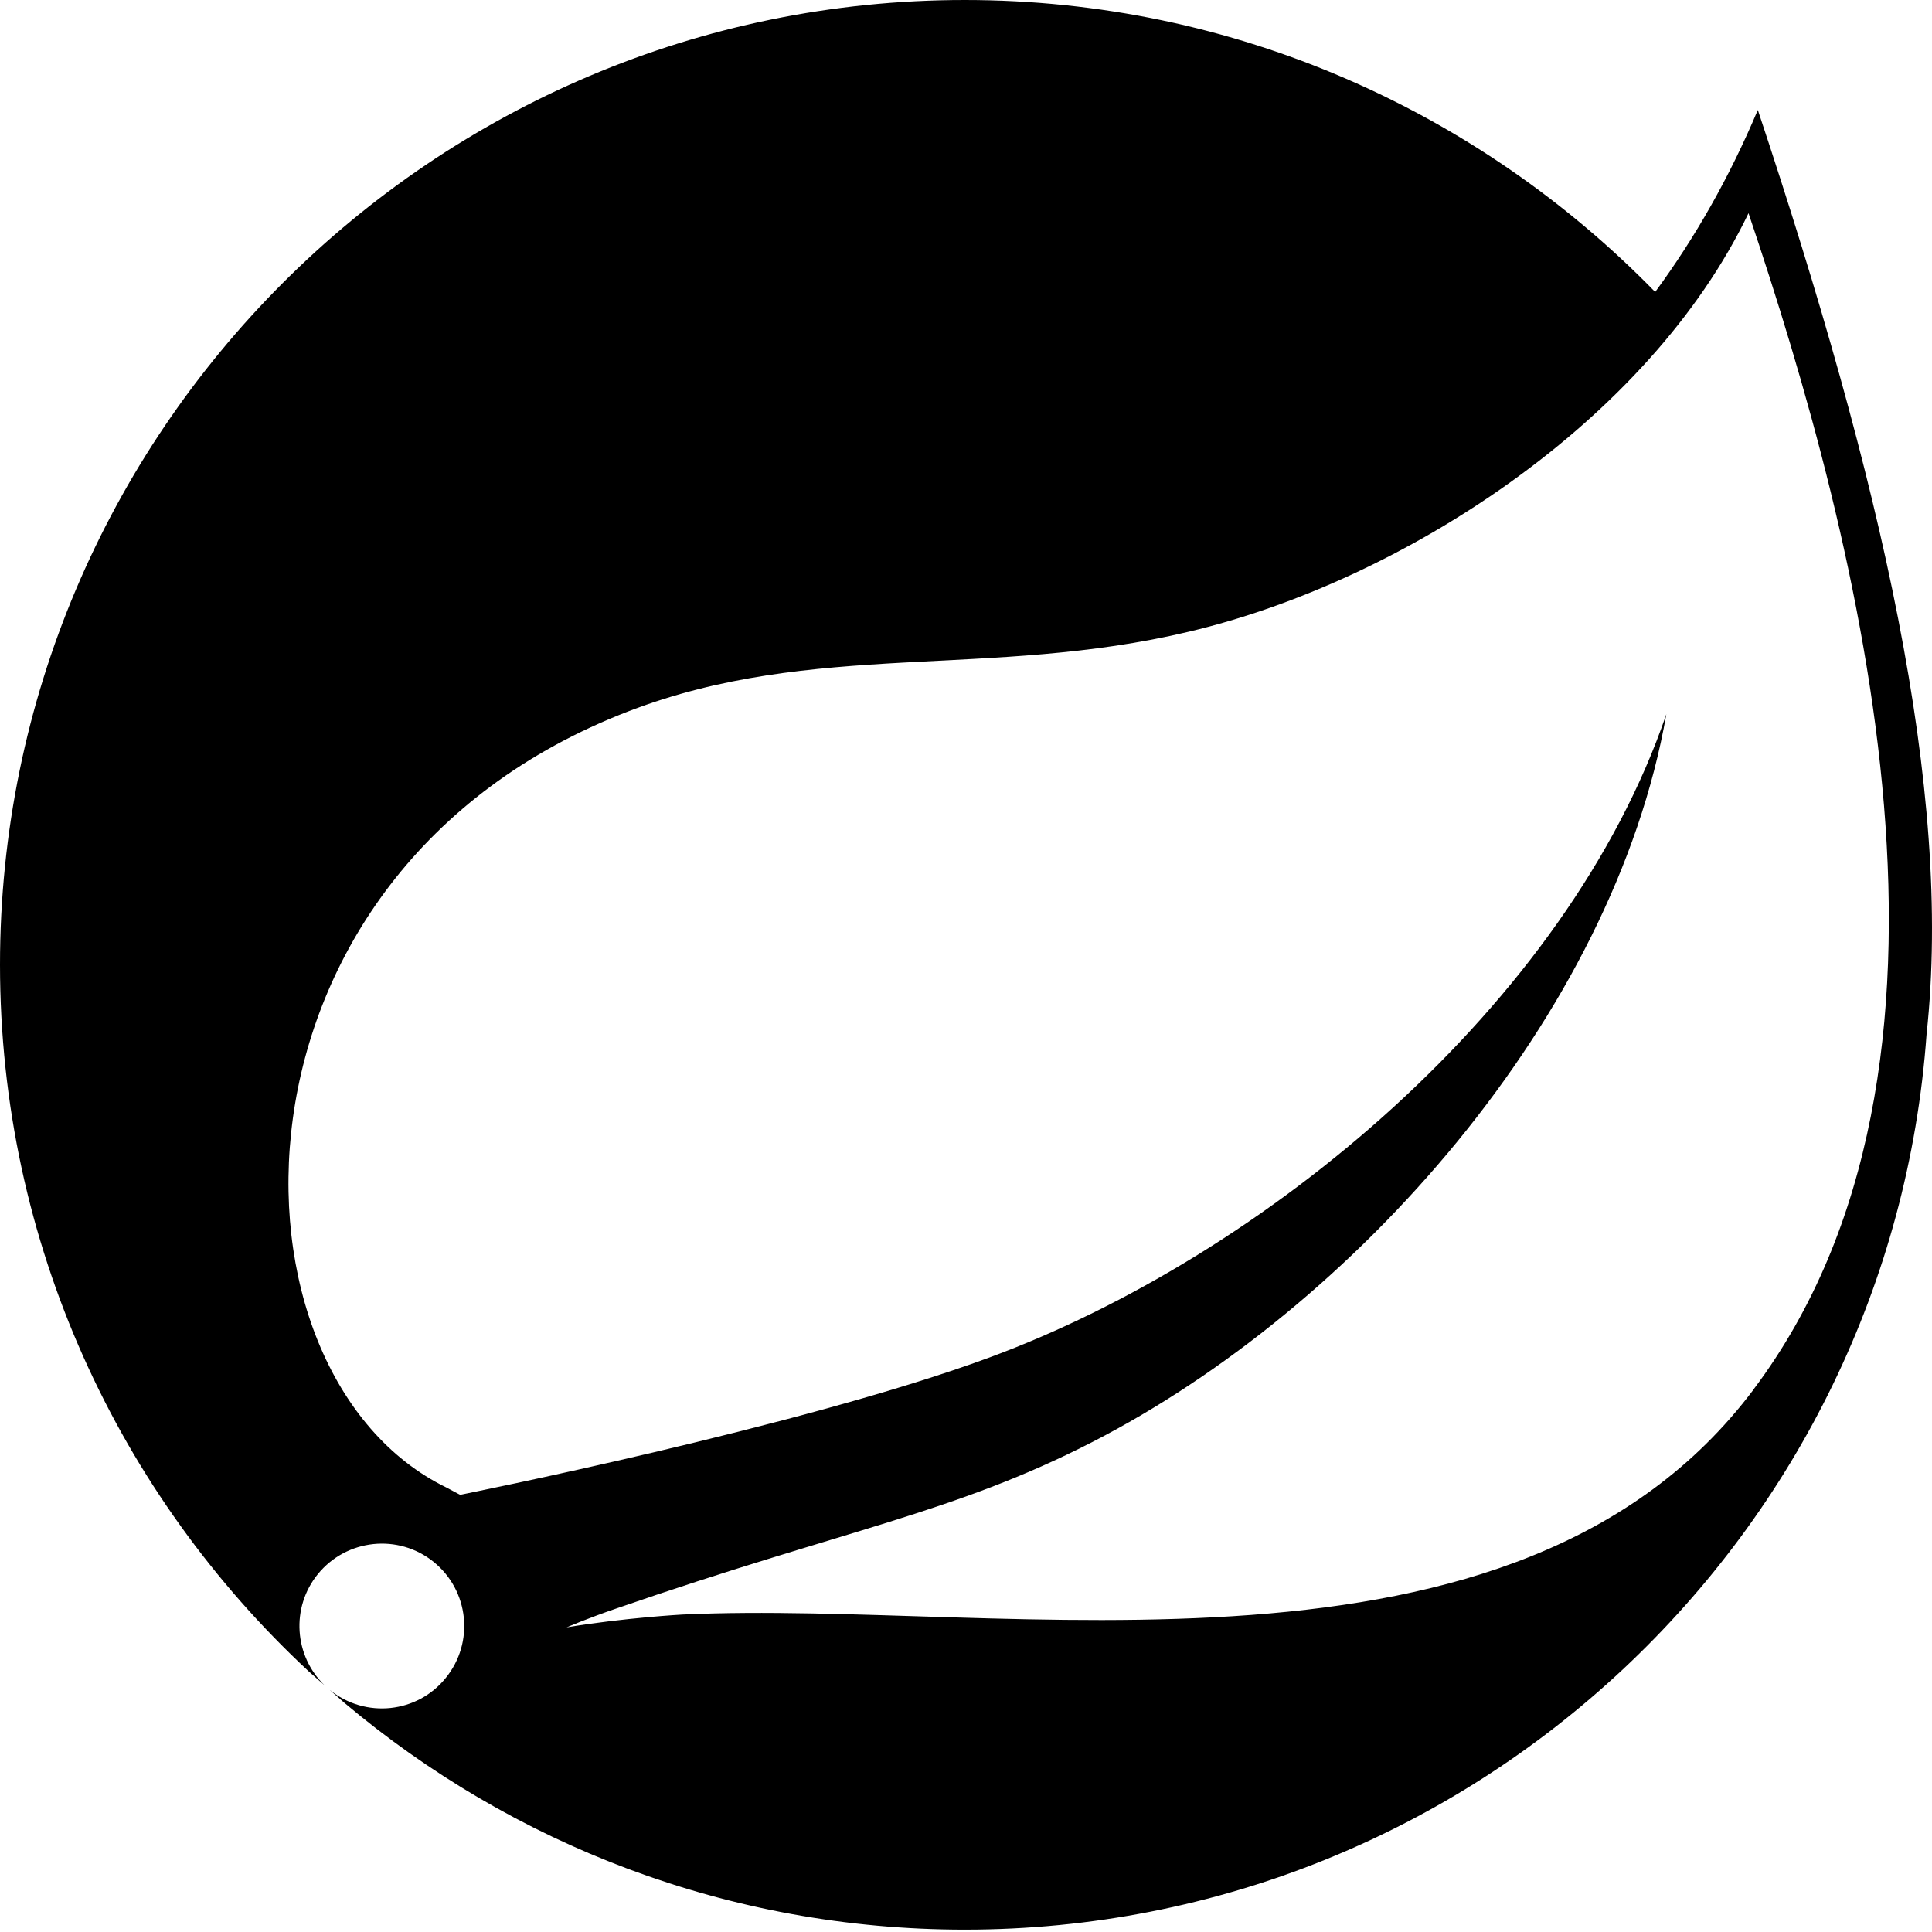
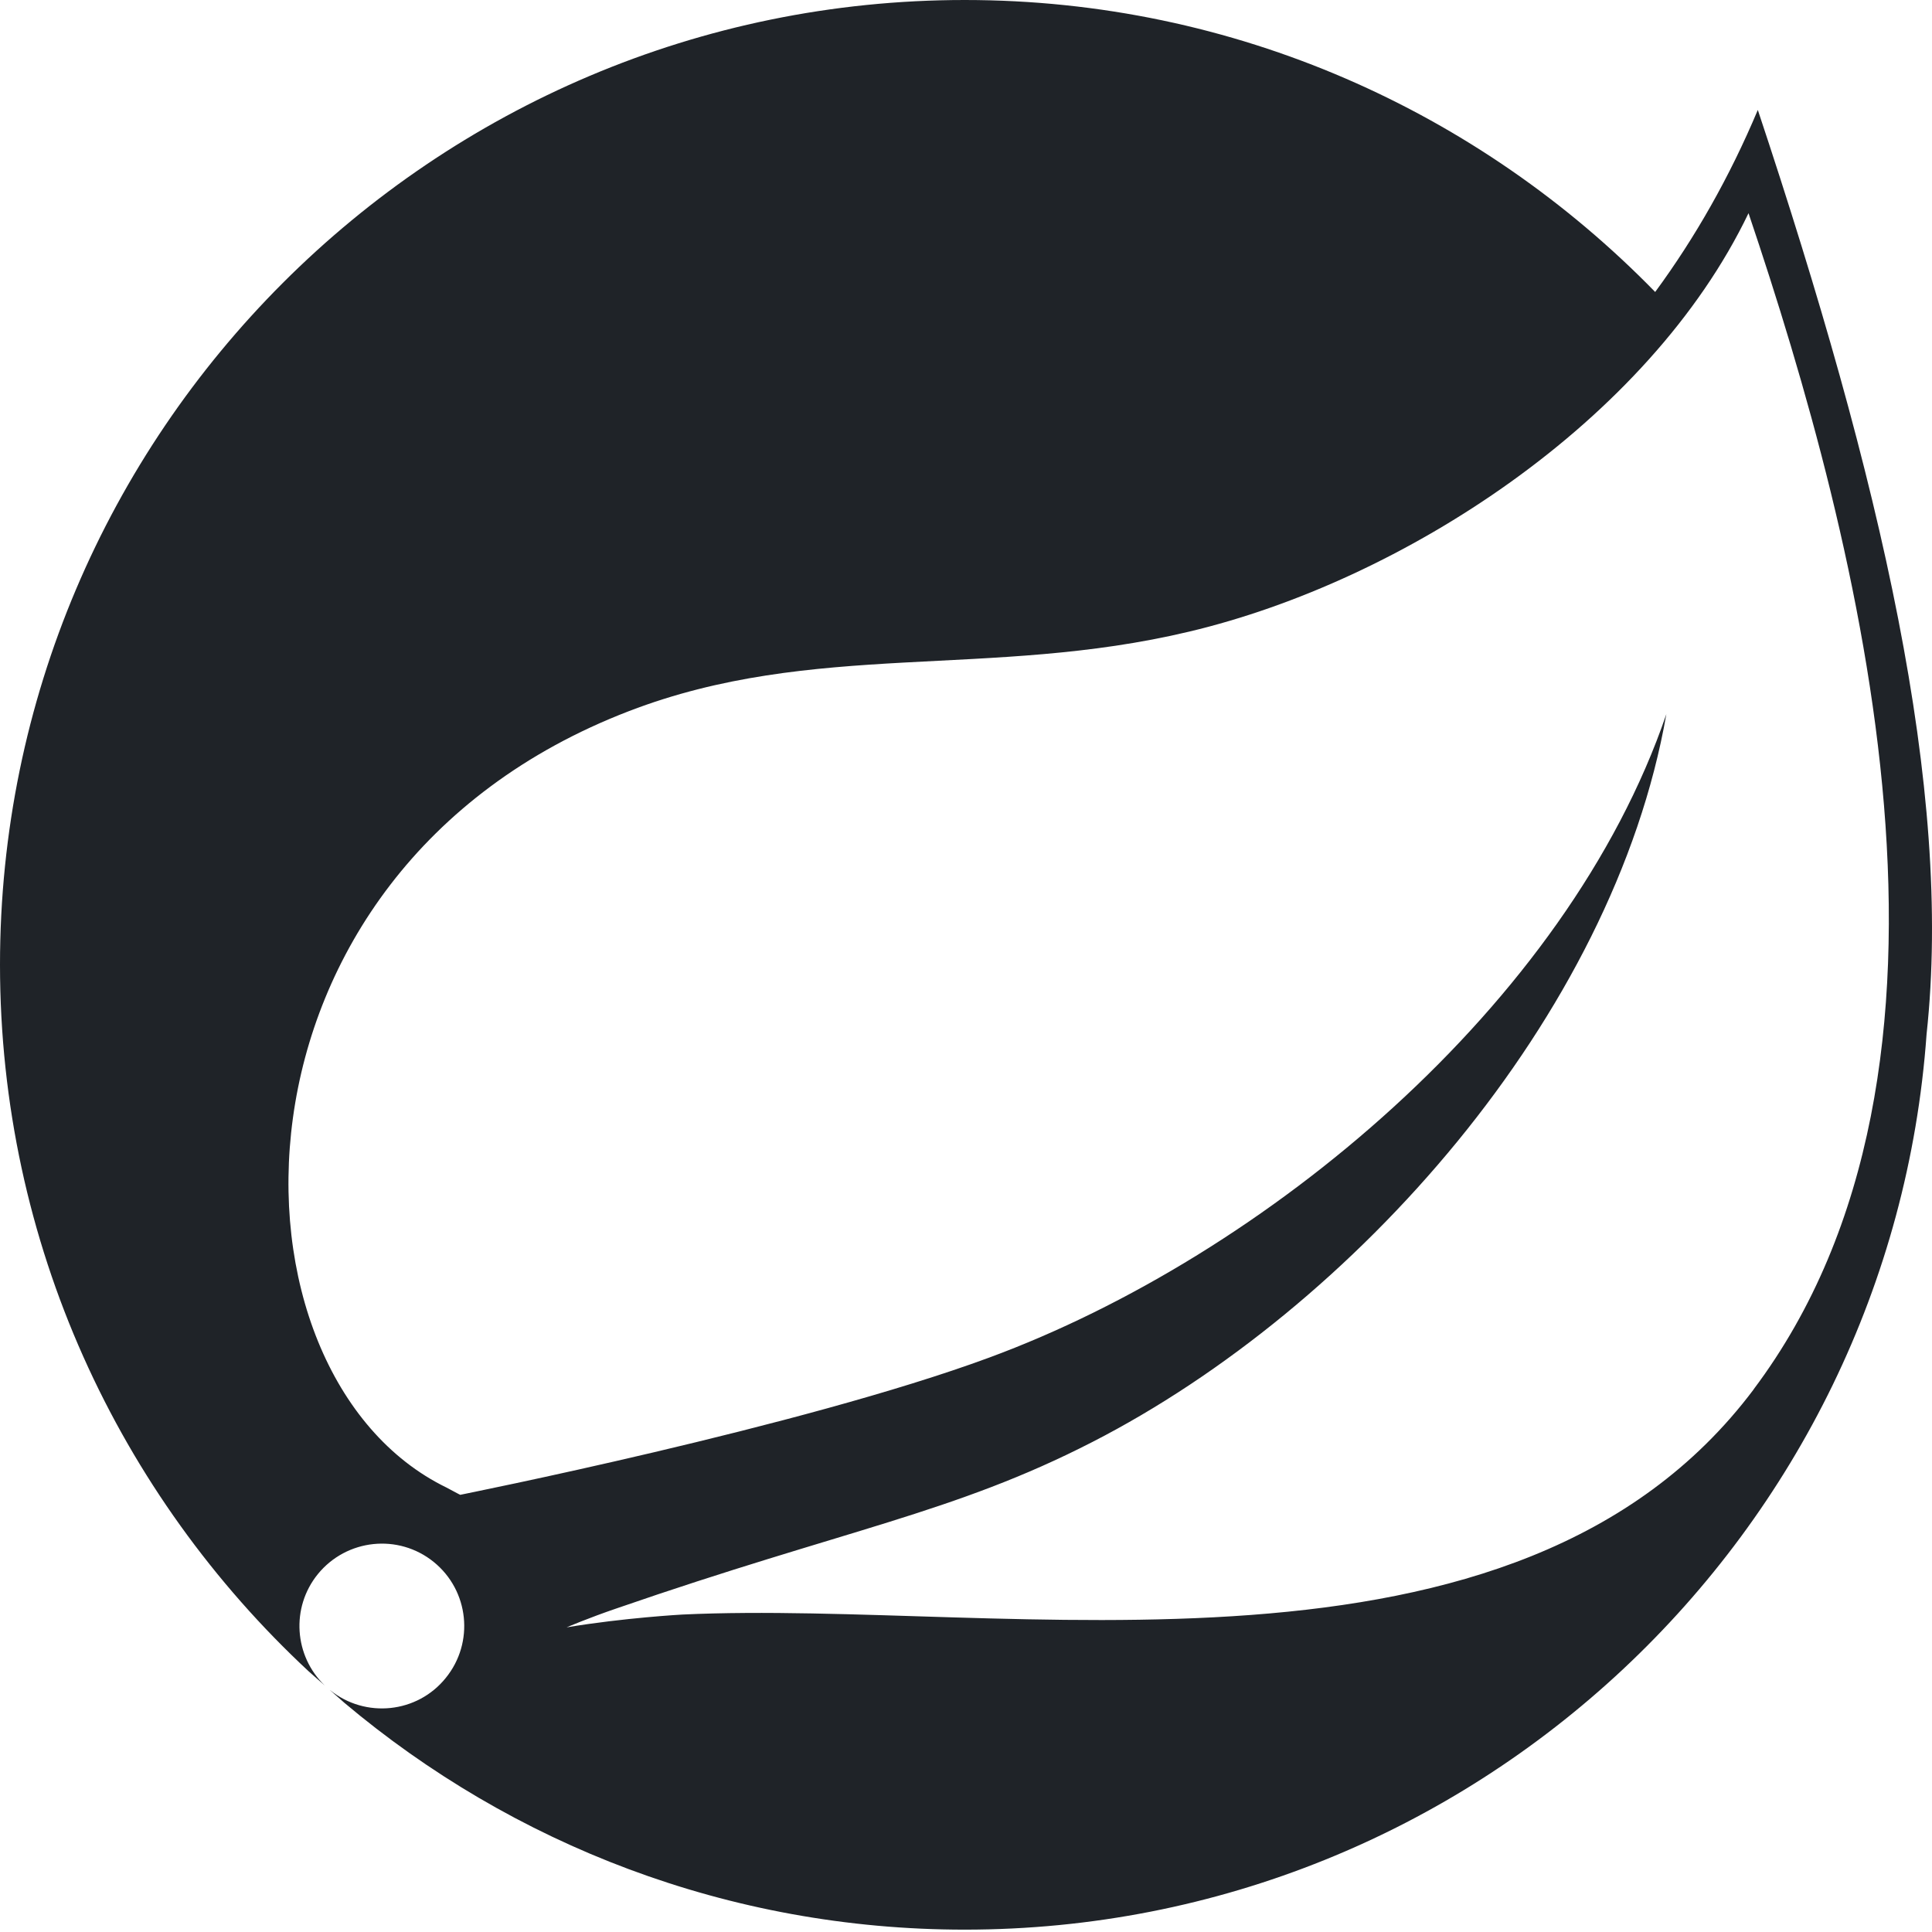
- <svg xmlns="http://www.w3.org/2000/svg" width="171px" height="171px" viewBox="0 0 32.00 32.00" fill="#000000" stroke="#000000" stroke-width="0">
+ <svg xmlns="http://www.w3.org/2000/svg" width="171px" height="171px" viewBox="0 0 32.00 32.00" fill="#1F2328" stroke="#1F2328" stroke-width="0">
  <g id="SVGRepo_bgCarrier" stroke-width="0" />
  <g id="SVGRepo_tracerCarrier" stroke-linecap="round" stroke-linejoin="round" />
  <g id="SVGRepo_iconCarrier">
    <g fill="none" fill-rule="evenodd">
      <path d="M0 0h32v32H0z" />
-       <path fill="#000000" d="M5.466 27.993c.586.473 1.446.385 1.918-.202.475-.585.386-1.445-.2-1.92-.585-.474-1.444-.383-1.92.202-.45.555-.392 1.356.115 1.844l-.266-.234C1.972 24.762 0 20.597 0 15.978 0 7.168 7.168 0 15.98 0c4.48 0 8.53 1.857 11.435 4.836.66-.898 1.232-1.902 1.7-3.015 2.036 6.118 3.233 11.26 2.795 15.31-.592 8.274-7.508 14.83-15.93 14.83-3.912 0-7.496-1.416-10.276-3.757l-.238-.21zm23.58-4.982c4.01-5.336 1.775-13.965-.085-19.48-1.657 3.453-5.738 6.094-9.262 6.93-3.303.788-6.226.142-9.283 1.318-6.97 2.68-6.86 10.992-3.02 12.86.002 0 .23.124.227.12 0-.002 5.644-1.122 8.764-2.274 4.56-1.684 9.566-5.835 11.213-10.657-.877 5.015-5.182 9.84-9.507 12.056-2.302 1.182-4.092 1.445-7.88 2.756-.464.158-.828.314-.828.314.96-.16 1.917-.212 1.917-.212 5.393-.255 13.807 1.516 17.745-3.73z" />
+       <path fill="#1F2328" d="M5.466 27.993c.586.473 1.446.385 1.918-.202.475-.585.386-1.445-.2-1.92-.585-.474-1.444-.383-1.92.202-.45.555-.392 1.356.115 1.844l-.266-.234C1.972 24.762 0 20.597 0 15.978 0 7.168 7.168 0 15.98 0c4.48 0 8.53 1.857 11.435 4.836.66-.898 1.232-1.902 1.7-3.015 2.036 6.118 3.233 11.26 2.795 15.31-.592 8.274-7.508 14.83-15.93 14.83-3.912 0-7.496-1.416-10.276-3.757l-.238-.21zm23.58-4.982c4.01-5.336 1.775-13.965-.085-19.48-1.657 3.453-5.738 6.094-9.262 6.93-3.303.788-6.226.142-9.283 1.318-6.97 2.68-6.86 10.992-3.02 12.86.002 0 .23.124.227.12 0-.002 5.644-1.122 8.764-2.274 4.56-1.684 9.566-5.835 11.213-10.657-.877 5.015-5.182 9.84-9.507 12.056-2.302 1.182-4.092 1.445-7.88 2.756-.464.158-.828.314-.828.314.96-.16 1.917-.212 1.917-.212 5.393-.255 13.807 1.516 17.745-3.73z" />
    </g>
  </g>
</svg>
